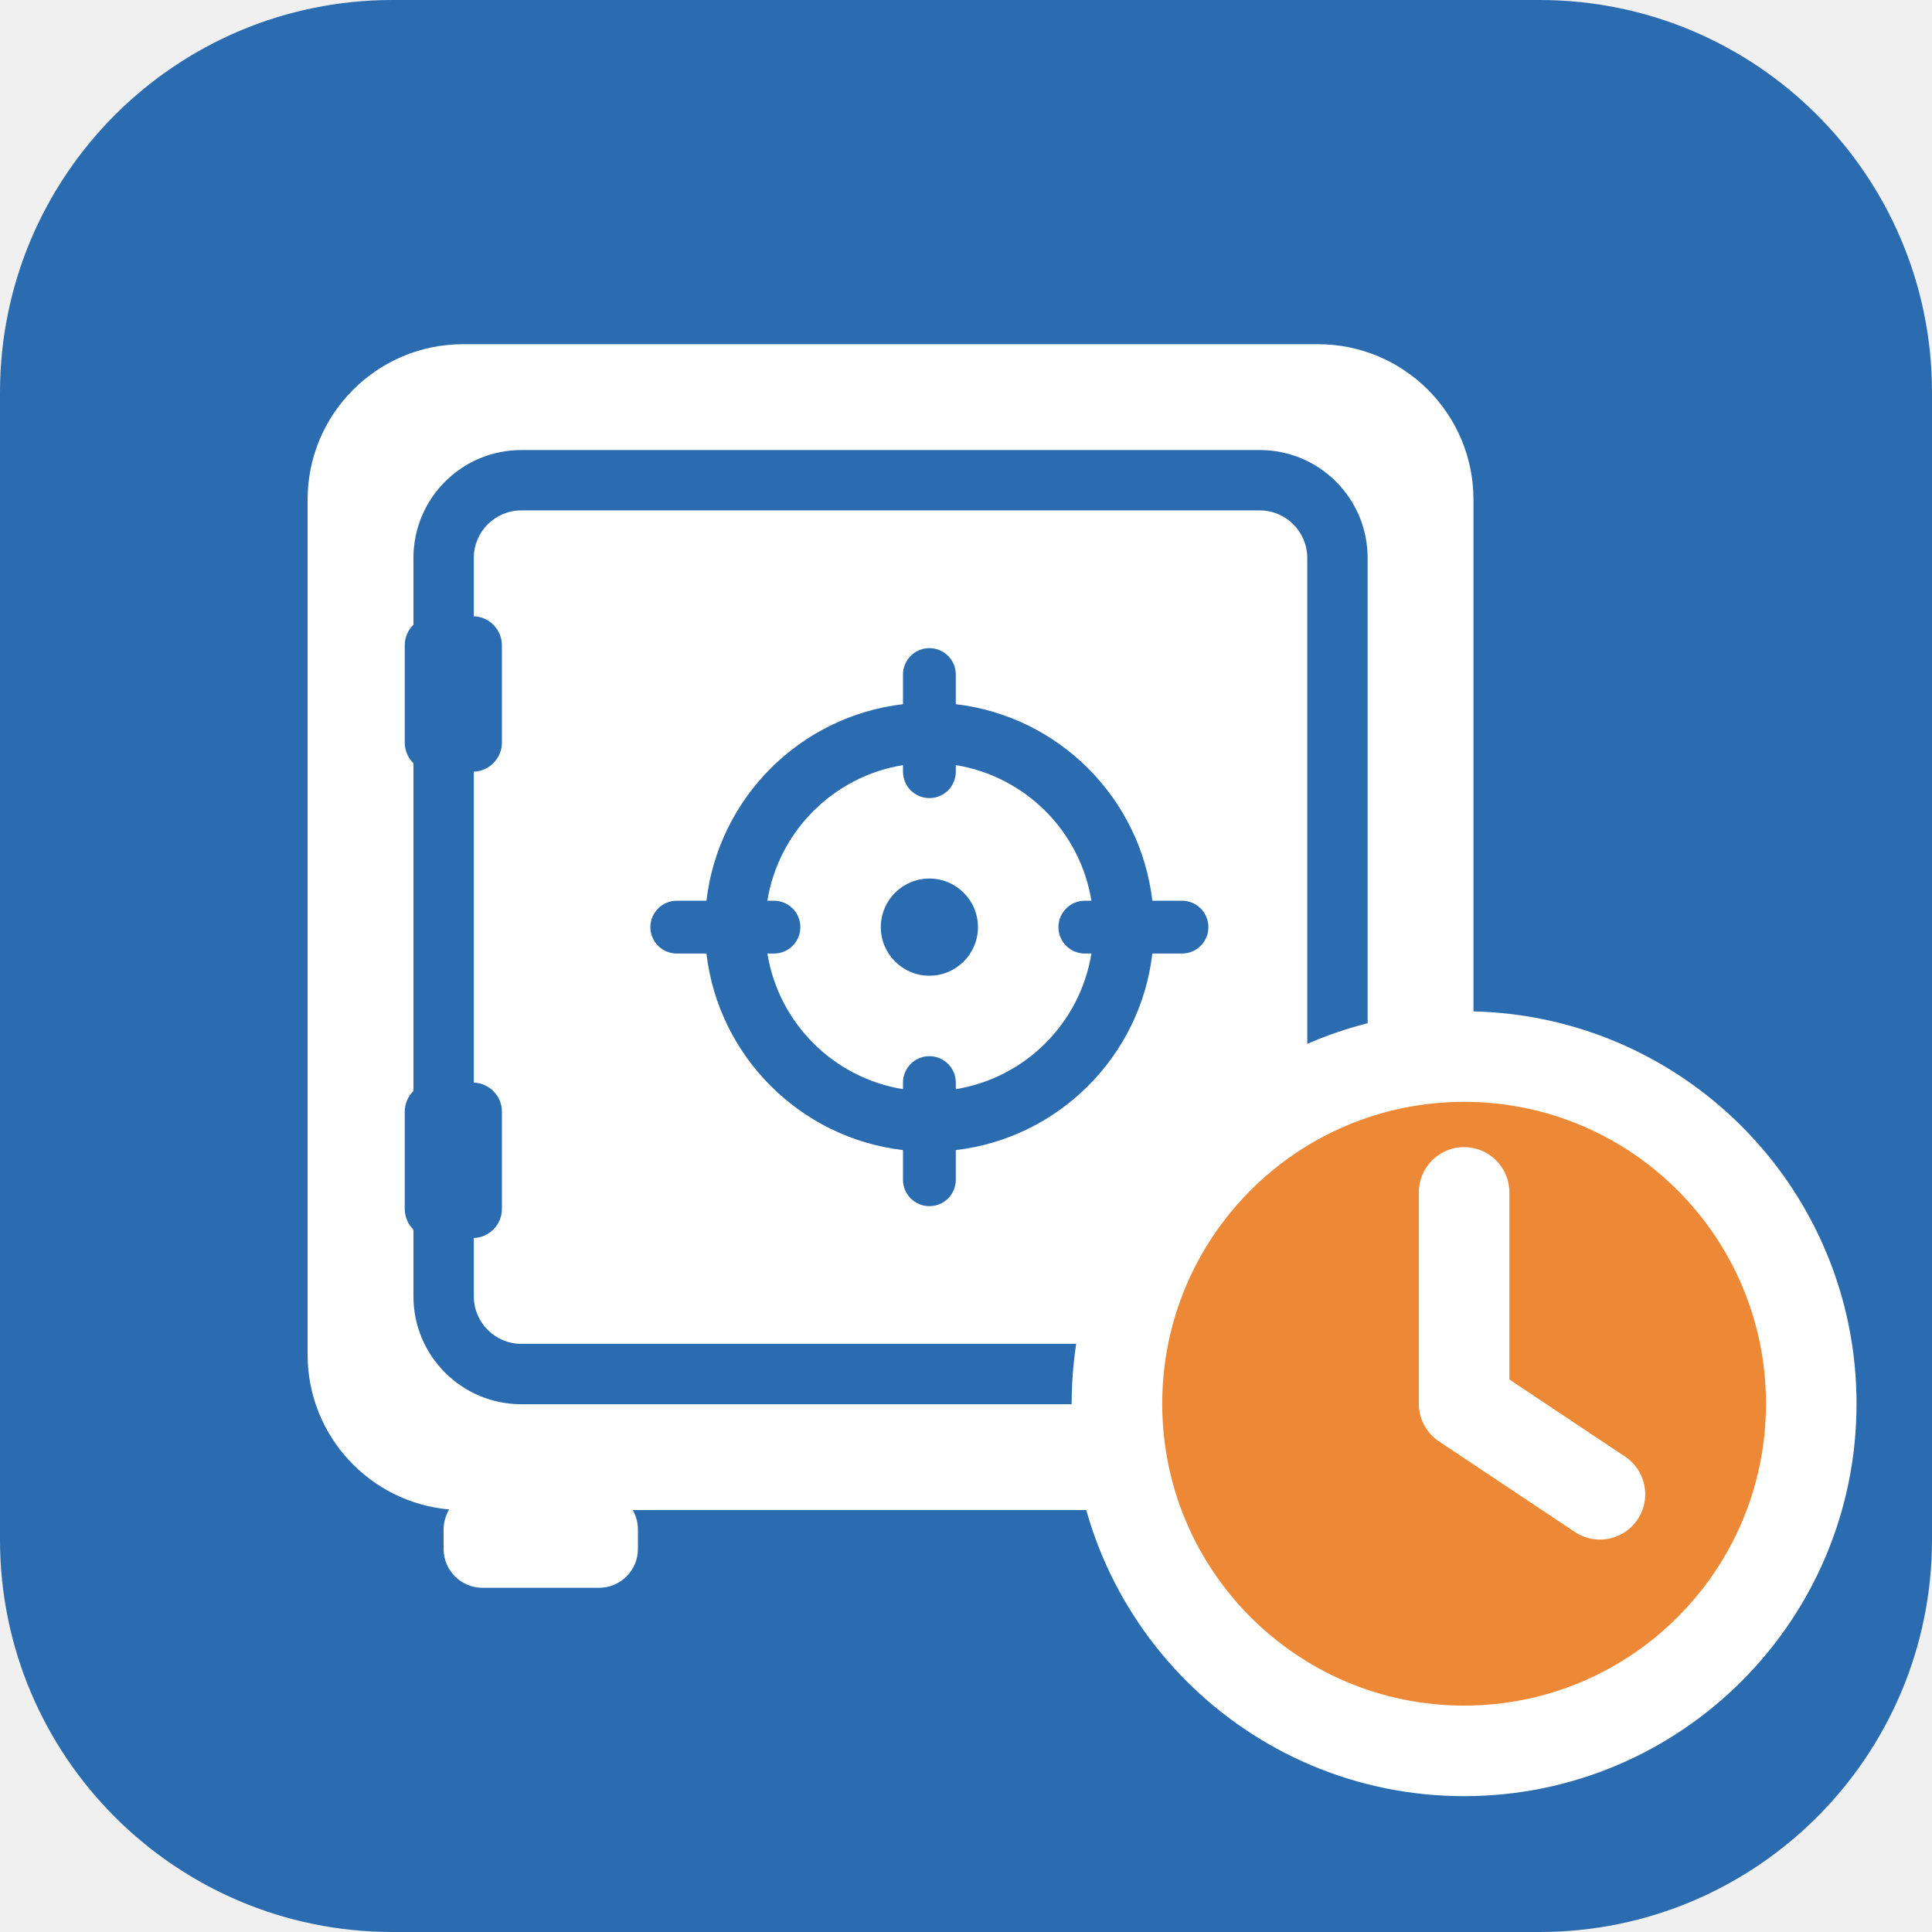
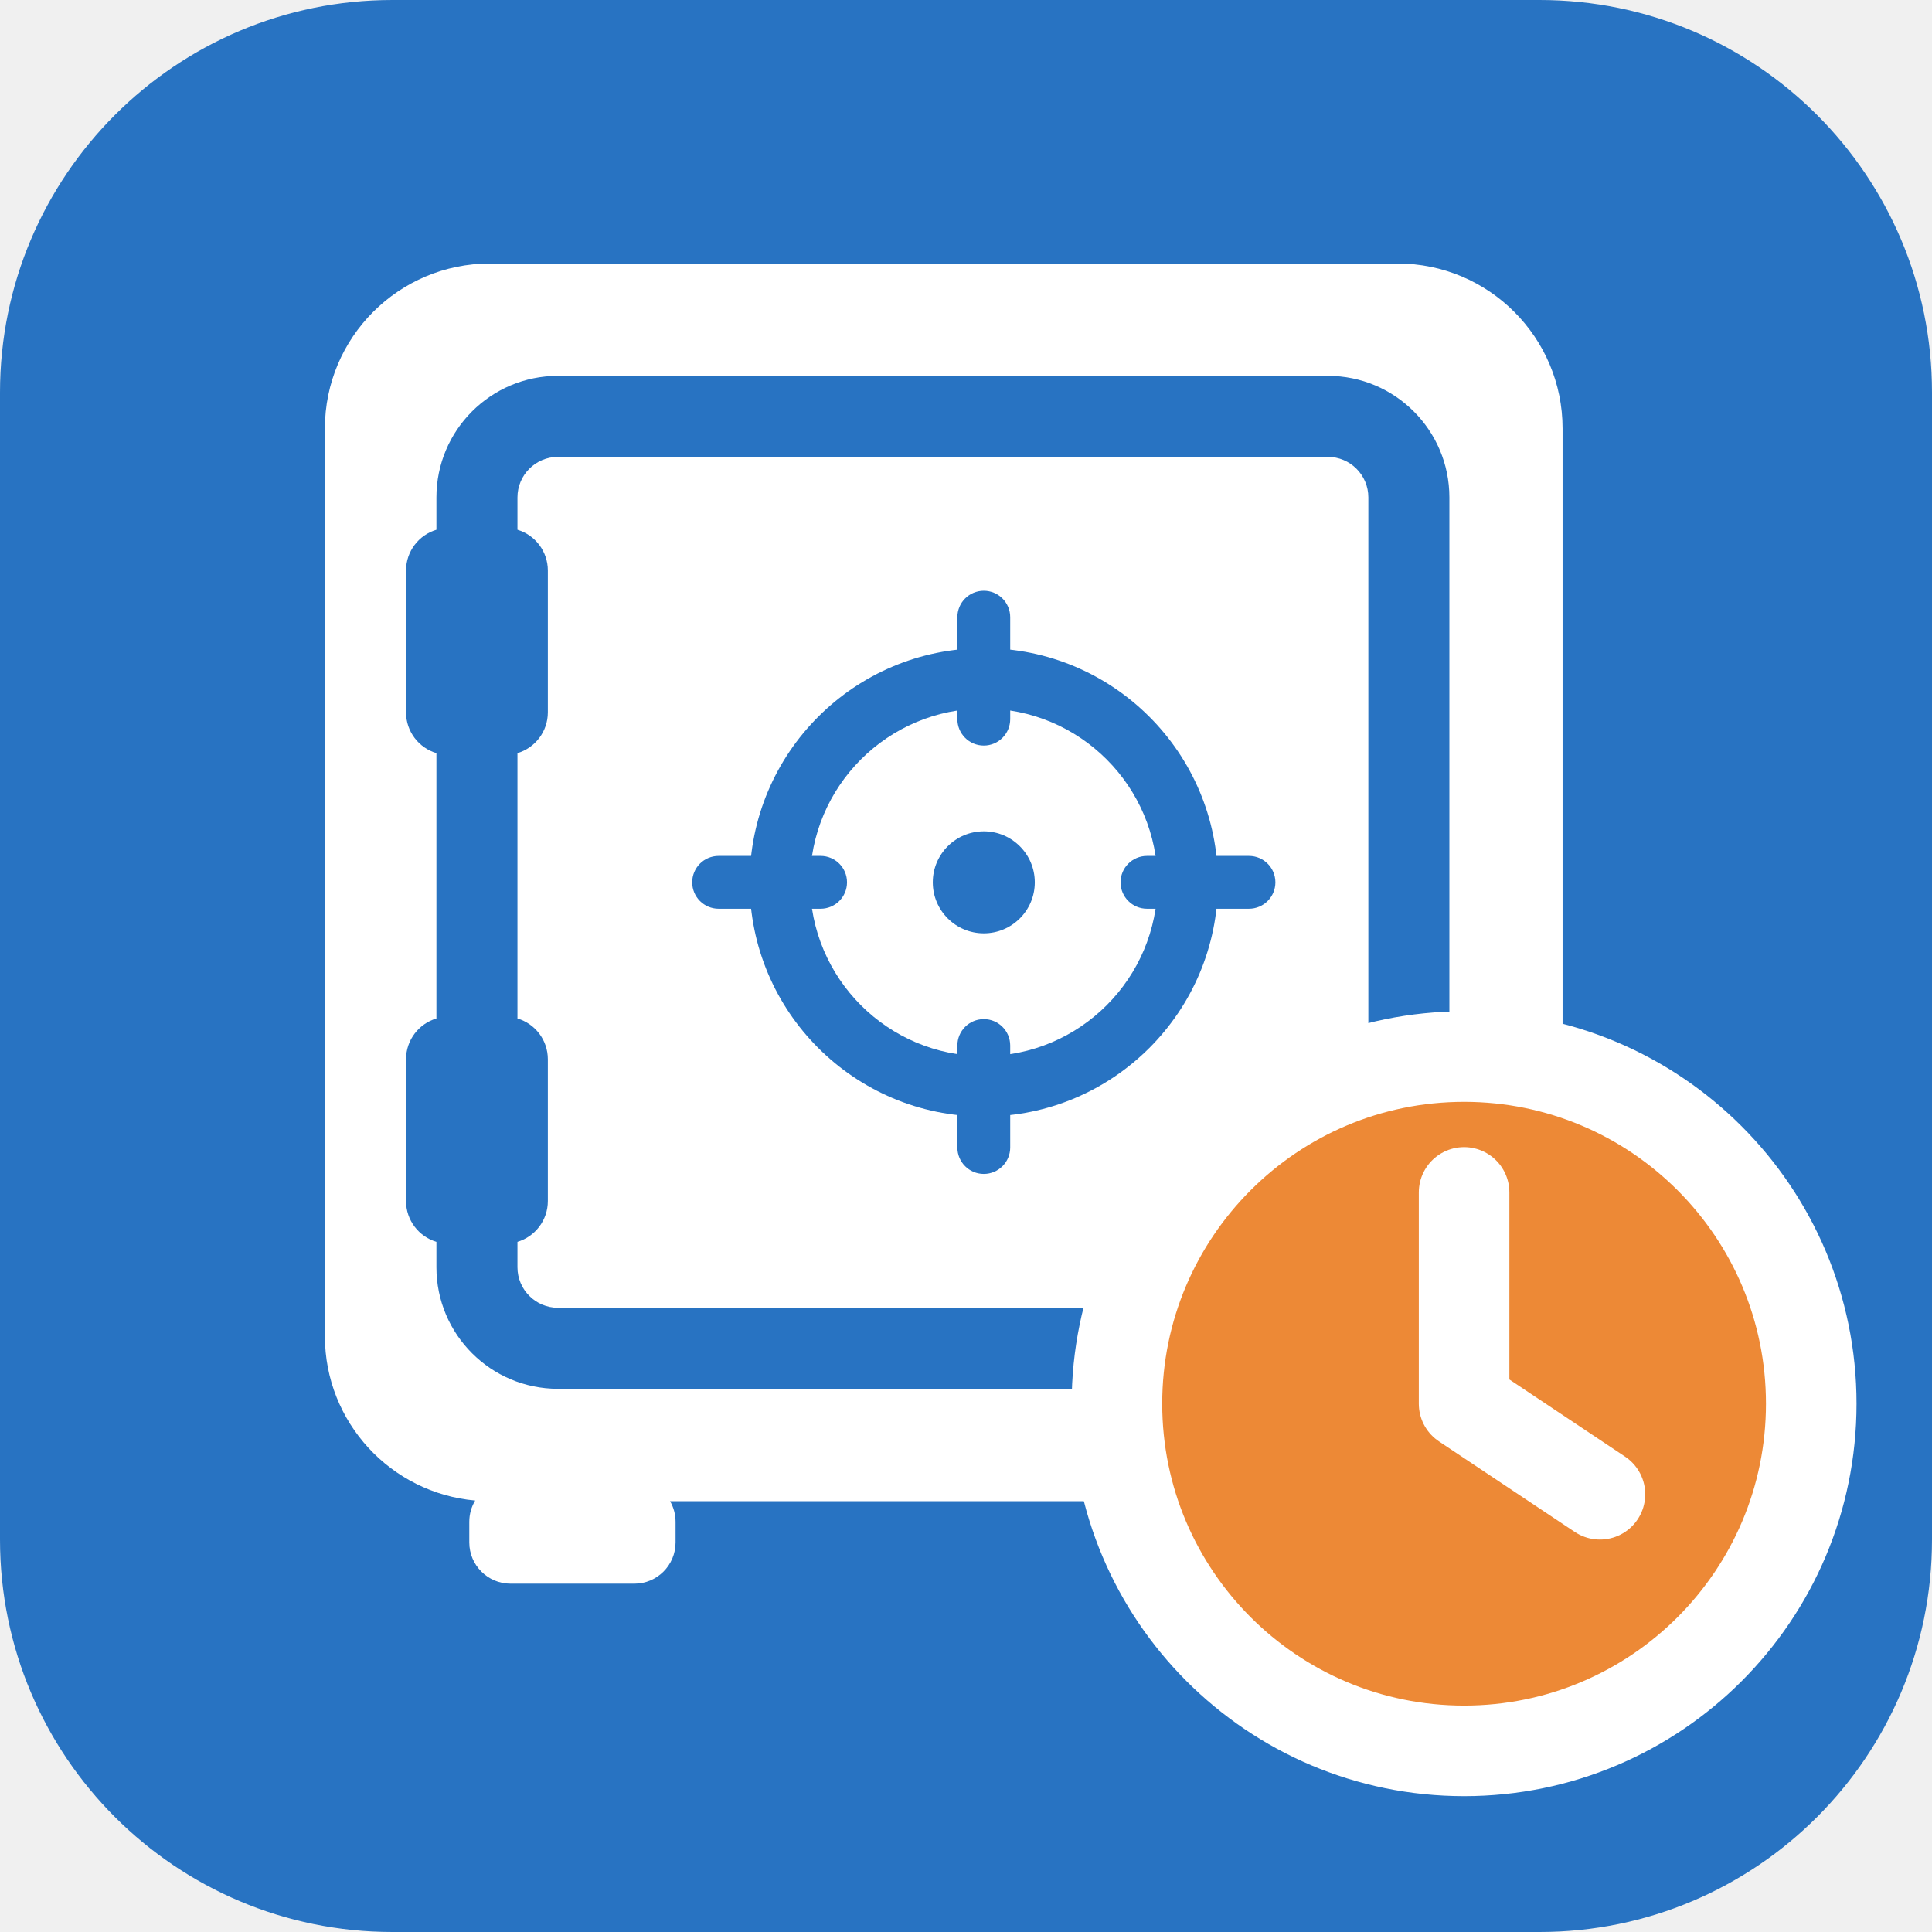
- <svg xmlns="http://www.w3.org/2000/svg" viewBox="0 0 128 128">
-   <defs>
-     <style>
-       .cls-1{fill:#2b6cb0}
-       .cls-2{fill:#ffffff}
-       .cls-3{fill:#ed8936;stroke:#ffffff;stroke-width:6}
-       .cls-4{fill:none;stroke:#ffffff;stroke-width:6;stroke-linecap:round;stroke-linejoin:round}
-     </style>
-   </defs>
+ <svg xmlns="http://www.w3.org/2000/svg" width="128" height="128" viewBox="0 0 128 128">
  <g id="Layer_1" data-name="Layer 1">
-     <path d="M26 0 L102 0 C116.359 0 128 11.641 128 26 L128 102 C128 116.359 116.359 128 102 128 L26 128 C11.641 128 0 116.359 0 102 L0 26 C0 11.641 11.641 0 26 0 Z" class="cls-1" />
-     <path d="M20.379 33.103 C20.379 27.416 24.99 22.805 30.678 22.805 L87.322 22.805 C93.01 22.805 97.621 27.416 97.621 33.103 L97.621 89.747 C97.621 95.125 93.498 99.541 88.241 100.006 C88.475 100.393 88.609 100.848 88.609 101.333 L88.609 102.621 C88.609 104.043 87.456 105.195 86.034 105.195 L78.31 105.195 C76.888 105.195 75.736 104.043 75.736 102.621 L75.736 101.333 C75.736 100.864 75.861 100.425 76.08 100.046 L41.92 100.046 C42.139 100.425 42.264 100.864 42.264 101.333 L42.264 102.621 C42.264 104.043 41.112 105.195 39.69 105.195 L31.966 105.195 C30.544 105.195 29.391 104.043 29.391 102.621 L29.391 101.333 C29.391 100.848 29.525 100.393 29.759 100.006 L29.759 100.006 C24.502 99.541 20.379 95.125 20.379 89.747 Z M34.54 29.816 C30.592 29.816 27.391 33.017 27.391 36.966 L27.391 41.384 C27.036 41.734 26.816 42.221 26.816 42.759 L26.816 49.195 C26.816 49.733 27.036 50.22 27.391 50.57 L27.391 72.281 C27.036 72.631 26.816 73.117 26.816 73.655 L26.816 80.092 C26.816 80.63 27.036 81.116 27.391 81.466 L27.391 85.885 C27.391 89.834 30.592 93.034 34.54 93.034 L83.46 93.034 C87.408 93.034 90.609 89.834 90.609 85.885 L90.609 36.966 C90.609 33.017 87.408 29.816 83.46 29.816 Z M31.391 36.966 C31.391 35.226 32.801 33.816 34.54 33.816 L83.46 33.816 C85.199 33.816 86.609 35.226 86.609 36.966 L86.609 85.885 C86.609 87.624 85.199 89.034 83.46 89.034 L34.54 89.034 C32.801 89.034 31.391 87.624 31.391 85.885 L31.391 82.022 C32.425 81.985 33.253 81.135 33.253 80.092 L33.253 73.655 C33.253 72.612 32.425 71.762 31.391 71.725 L31.391 51.125 C32.425 51.089 33.253 50.239 33.253 49.195 L33.253 42.759 C33.253 41.715 32.425 40.865 31.391 40.829 Z M61.575 42.94 C60.608 42.94 59.825 43.723 59.825 44.69 L59.825 46.654 C53.009 47.452 47.602 52.86 46.803 59.675 L44.839 59.675 C43.873 59.675 43.089 60.459 43.089 61.425 C43.089 62.392 43.873 63.175 44.839 63.175 L46.803 63.175 C47.602 69.991 53.009 75.398 59.825 76.197 L59.825 78.161 C59.825 79.127 60.608 79.911 61.575 79.911 C62.541 79.911 63.325 79.127 63.325 78.161 L63.325 76.197 C70.14 75.398 75.548 69.991 76.346 63.175 L78.31 63.175 C79.277 63.175 80.06 62.392 80.06 61.425 C80.06 60.459 79.277 59.675 78.31 59.675 L76.346 59.675 C75.548 52.86 70.14 47.452 63.325 46.654 L63.325 44.69 C63.325 43.723 62.541 42.94 61.575 42.94 Z M50.841 59.675 C51.586 55.072 55.221 51.437 59.825 50.692 L59.825 51.126 C59.825 52.093 60.608 52.876 61.575 52.876 C62.541 52.876 63.325 52.093 63.325 51.126 L63.325 50.692 C67.928 51.437 71.563 55.072 72.308 59.675 L71.874 59.675 C70.907 59.675 70.124 60.459 70.124 61.425 C70.124 62.392 70.907 63.175 71.874 63.175 L72.308 63.175 C71.563 67.779 67.928 71.414 63.325 72.159 L63.325 71.724 C63.325 70.758 62.541 69.974 61.575 69.974 C60.608 69.974 59.825 70.758 59.825 71.724 L59.825 72.159 C55.221 71.414 51.586 67.779 50.841 63.175 L51.276 63.175 C52.242 63.175 53.026 62.392 53.026 61.425 C53.026 60.459 52.242 59.675 51.276 59.675 Z M61.575 58.207 C59.797 58.207 58.356 59.648 58.356 61.425 C58.356 63.203 59.797 64.644 61.575 64.644 C63.352 64.644 64.793 63.203 64.793 61.425 C64.793 59.648 63.352 58.207 61.575 58.207 Z" class="cls-2" />
+     <path d="M26 0 L102 0 C116.359 0 128 11.641 128 26 L128 102 C128 116.359 116.359 128 102 128 L26 128 C11.641 128 0 116.359 0 102 L0 26 C0 11.641 11.641 0 26 0 Z" fill="#2873c2" />
    <g>
-       <circle cx="97" cy="93" r="23" class="cls-3" />
-       <polyline points="97,79 97,93 106,99" class="cls-4" />
+       <path d="M21.525 28.39 C21.525 22.353 26.42 17.458 32.458 17.458 L92.592 17.458 C98.63 17.458 103.525 22.353 103.525 28.39 L103.525 88.523 C103.525 94.233 99.148 98.921 93.567 99.414 C93.816 99.825 93.958 100.308 93.958 100.823 L93.958 102.19 C93.958 103.7 92.734 104.923 91.224 104.923 L83.024 104.923 C81.515 104.923 80.292 103.7 80.292 102.19 L80.292 100.823 C80.292 100.325 80.425 99.859 80.657 99.457 L44.393 99.457 C44.625 99.859 44.758 100.325 44.758 100.823 L44.758 102.19 C44.758 103.7 43.535 104.923 42.025 104.923 L33.826 104.923 C32.316 104.923 31.092 103.7 31.092 102.19 L31.092 100.823 C31.092 100.308 31.234 99.825 31.483 99.414 L31.483 99.414 C25.902 98.921 21.525 94.233 21.525 88.523 Z" fill="#ffffff" />
+       <path d="M28.914 32.954 C28.914 28.506 32.52 24.901 36.967 24.901 L87.973 24.901 C92.42 24.901 96.026 28.506 96.026 32.954 L96.026 83.959 C96.026 88.407 92.42 92.013 87.973 92.013 L36.967 92.013 C32.52 92.013 28.914 88.407 28.914 83.959 L28.914 82.276 C27.75 81.929 26.901 80.85 26.901 79.574 L26.901 70.178 C26.901 68.901 27.75 67.822 28.914 67.476 L28.914 49.897 C27.75 49.551 26.901 48.472 26.901 47.195 L26.901 37.799 C26.901 36.523 27.75 35.444 28.914 35.097 Z M36.967 30.27 C35.485 30.27 34.283 31.472 34.283 32.954 L34.283 35.097 C35.447 35.444 36.296 36.523 36.296 37.799 L36.296 47.195 C36.296 48.472 35.447 49.551 34.283 49.897 L34.283 67.476 C35.447 67.822 36.296 68.901 36.296 70.178 L36.296 79.574 C36.296 80.85 35.447 81.929 34.283 82.276 L34.283 83.959 C34.283 85.442 35.485 86.644 36.967 86.644 L87.973 86.644 C89.455 86.644 90.657 85.442 90.657 83.959 L90.657 32.954 C90.657 31.472 89.455 30.27 87.973 30.27 Z" fill="#2873c2" />
+       <g>
+         <path d="M49.665 58.457 C49.665 49.889 56.611 42.943 65.179 42.943 C73.747 42.943 80.693 49.889 80.693 58.457 C80.693 67.026 73.747 73.972 65.179 73.972 C56.611 73.972 49.665 67.026 49.665 58.457 Z M65.179 46.943 C58.82 46.943 53.665 52.098 53.665 58.457 C53.665 64.816 58.82 69.972 65.179 69.972 C71.538 69.972 76.693 64.816 76.693 58.457 C76.693 52.098 71.538 46.943 65.179 46.943 Z" fill="#2873c2" />
+         <circle cx="65.179" cy="58.457" r="3.379" fill="#2873c2" />
+         <g>
+           <line x1="65.179" y1="40.889" x2="65.179" y2="47.646" fill="#2873c2" />
+           <path d="M63.429 40.889 C63.429 39.922 64.212 39.139 65.179 39.139 C66.145 39.139 66.929 39.922 66.929 40.889 L66.929 47.646 C66.929 48.612 66.145 49.396 65.179 49.396 C64.212 49.396 63.429 48.612 63.429 47.646 Z" fill="#2873c2" />
+         </g>
+         <g>
+           <line x1="65.179" y1="69.269" x2="65.179" y2="76.026" fill="#2873c2" />
+           <path d="M63.429 69.269 C63.429 68.302 64.212 67.519 65.179 67.519 C66.145 67.519 66.929 68.302 66.929 69.269 L66.929 76.026 C66.929 76.992 66.145 77.776 65.179 77.776 C64.212 77.776 63.429 76.992 63.429 76.026 Z" fill="#2873c2" />
+         </g>
+         <g>
+           <line x1="47.61" y1="58.457" x2="54.367" y2="58.457" fill="#2873c2" />
+           <path d="M47.61 56.707 L54.367 56.707 C55.334 56.707 56.117 57.491 56.117 58.457 C56.117 59.424 55.334 60.207 54.367 60.207 L47.61 60.207 C46.644 60.207 45.86 59.424 45.86 58.457 C45.86 57.491 46.644 56.707 47.61 56.707 Z" fill="#2873c2" />
+         </g>
+         <g>
+           <line x1="75.99" y1="58.457" x2="82.748" y2="58.457" fill="#2873c2" />
+           <path d="M75.99 56.707 L82.748 56.707 C83.714 56.707 84.498 57.491 84.498 58.457 C84.498 59.424 83.714 60.207 82.748 60.207 L75.99 60.207 C75.024 60.207 74.24 59.424 74.24 58.457 C74.24 57.491 75.024 56.707 75.99 56.707 Z" fill="#2873c2" />
+         </g>
+       </g>
+     </g>
+     <g>
+       <circle cx="97" cy="93" r="23" fill="#ed8936" stroke="#ffffff" stroke-width="6" />
+       <polyline points="97,79 97,93 106,99" fill="none" stroke="#ffffff" stroke-width="6" stroke-linecap="round" stroke-linejoin="round" />
    </g>
  </g>
</svg>
